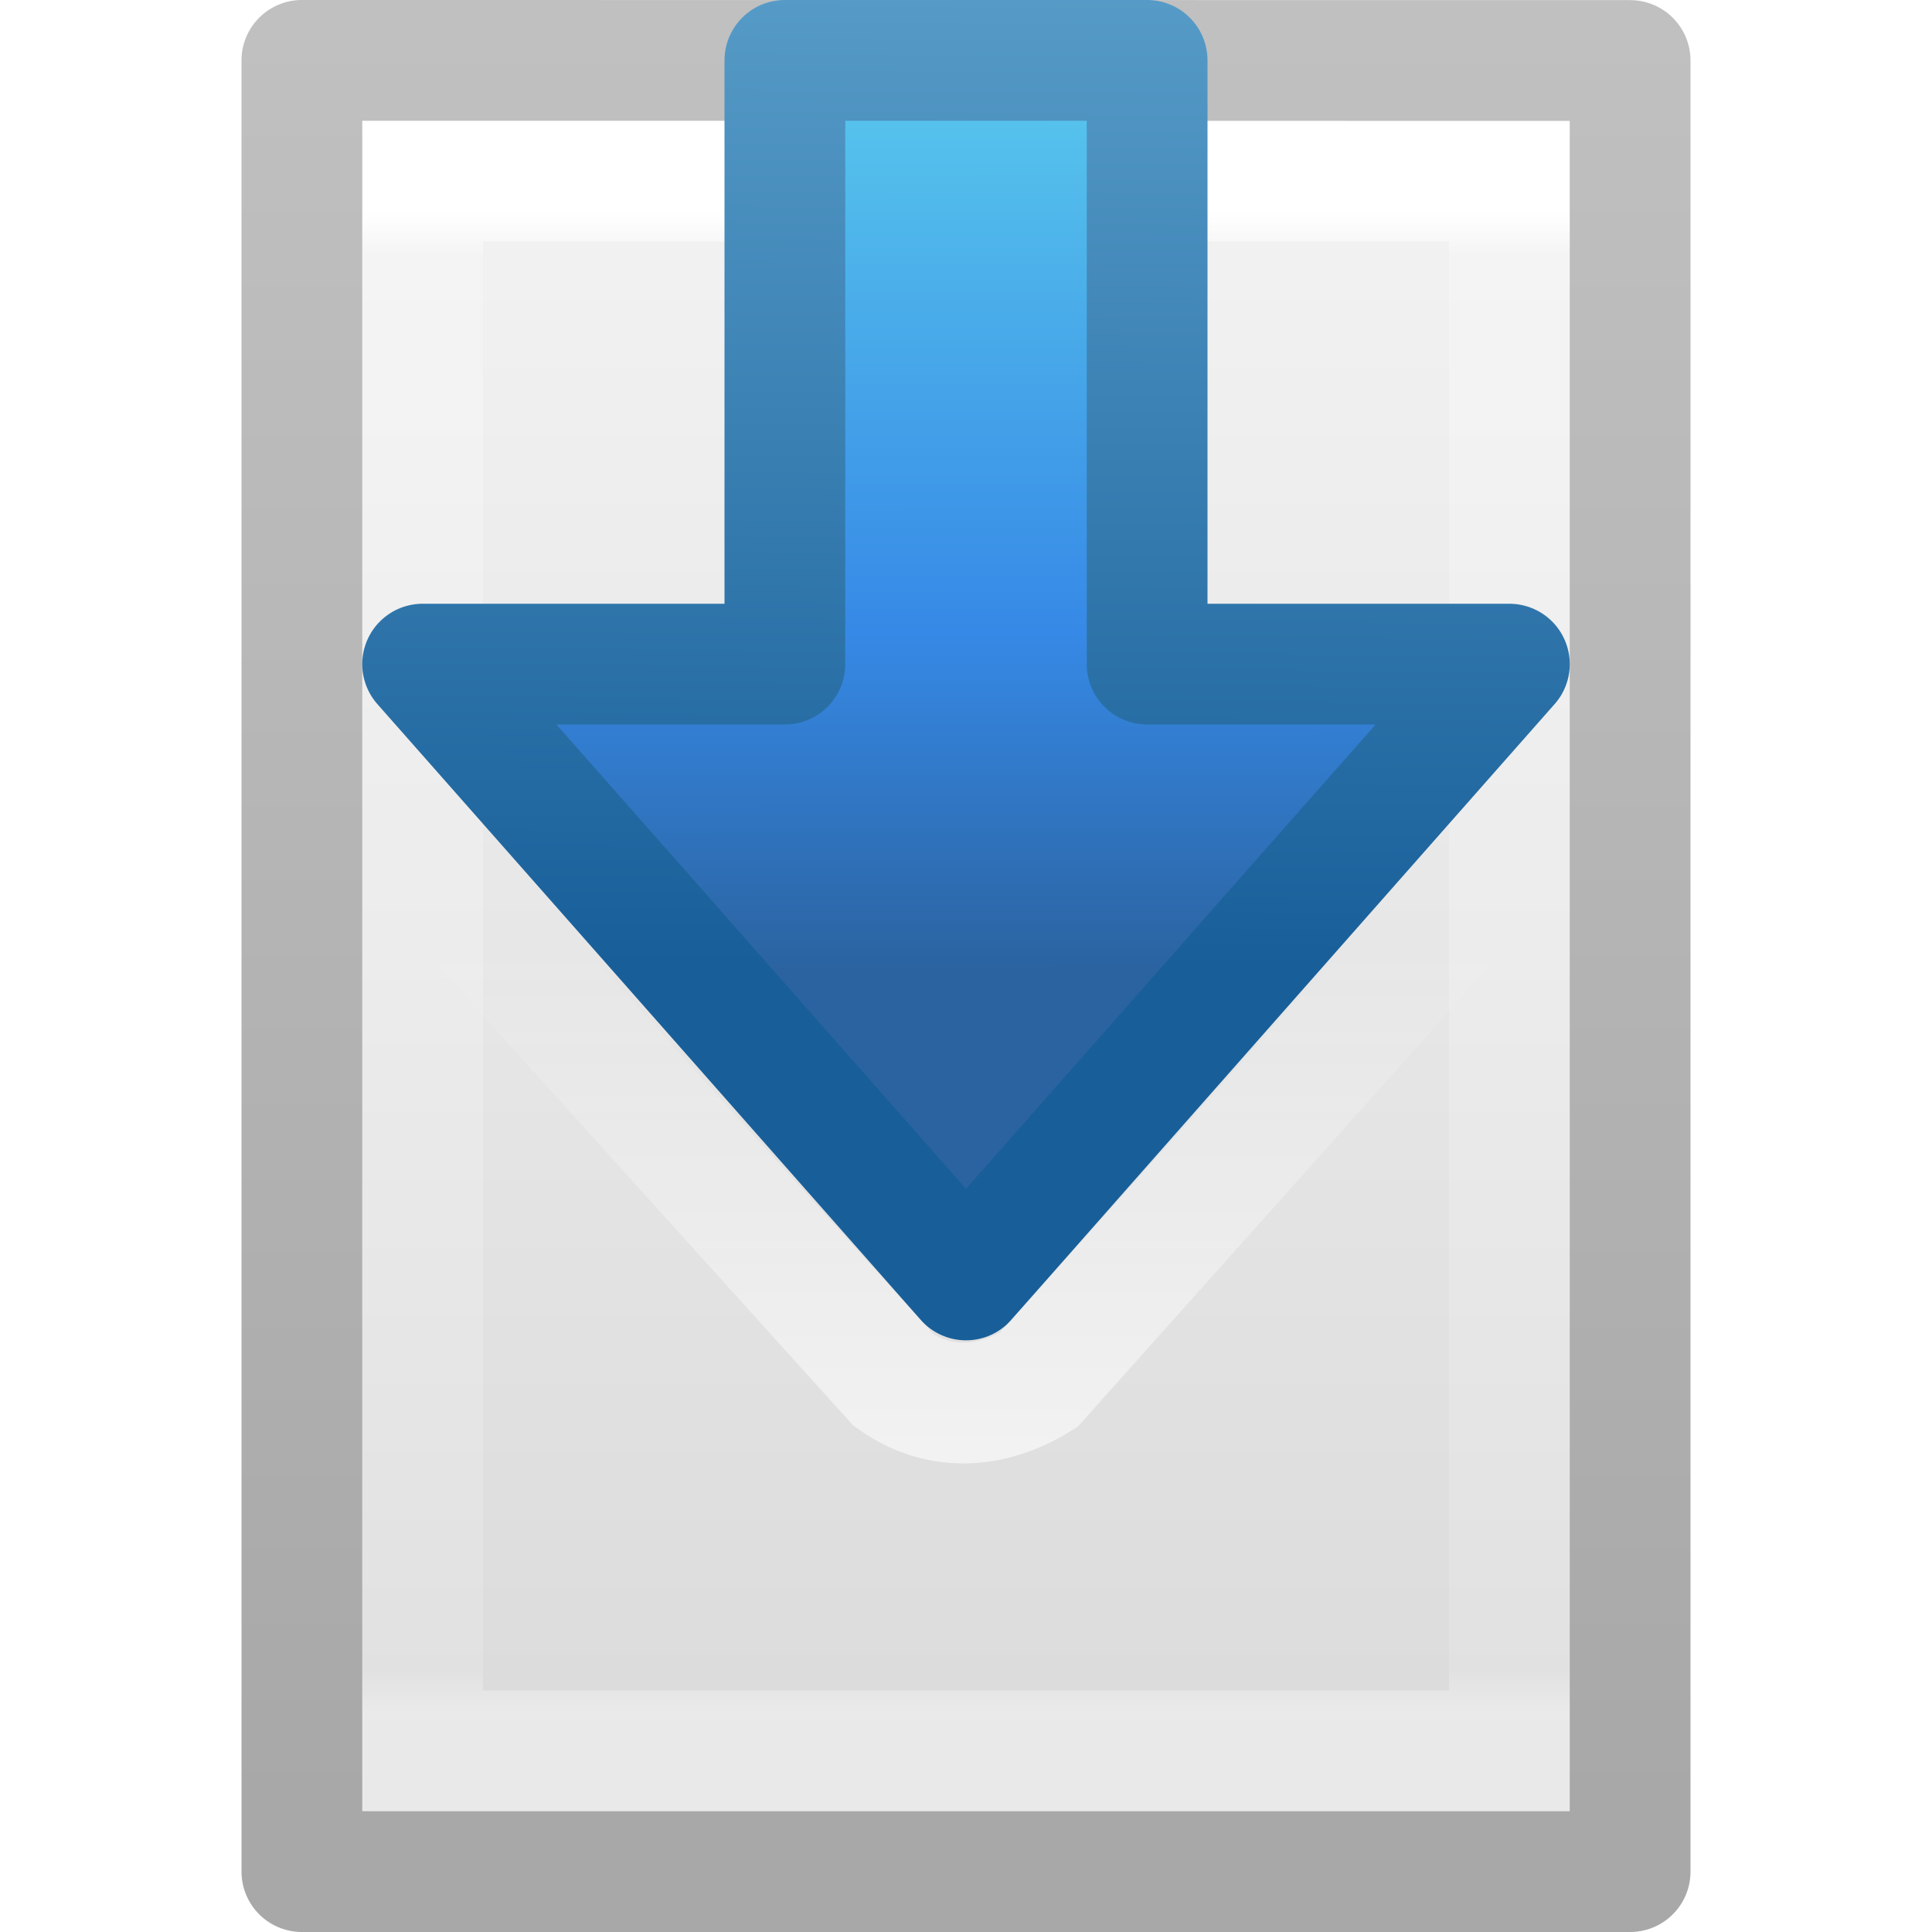
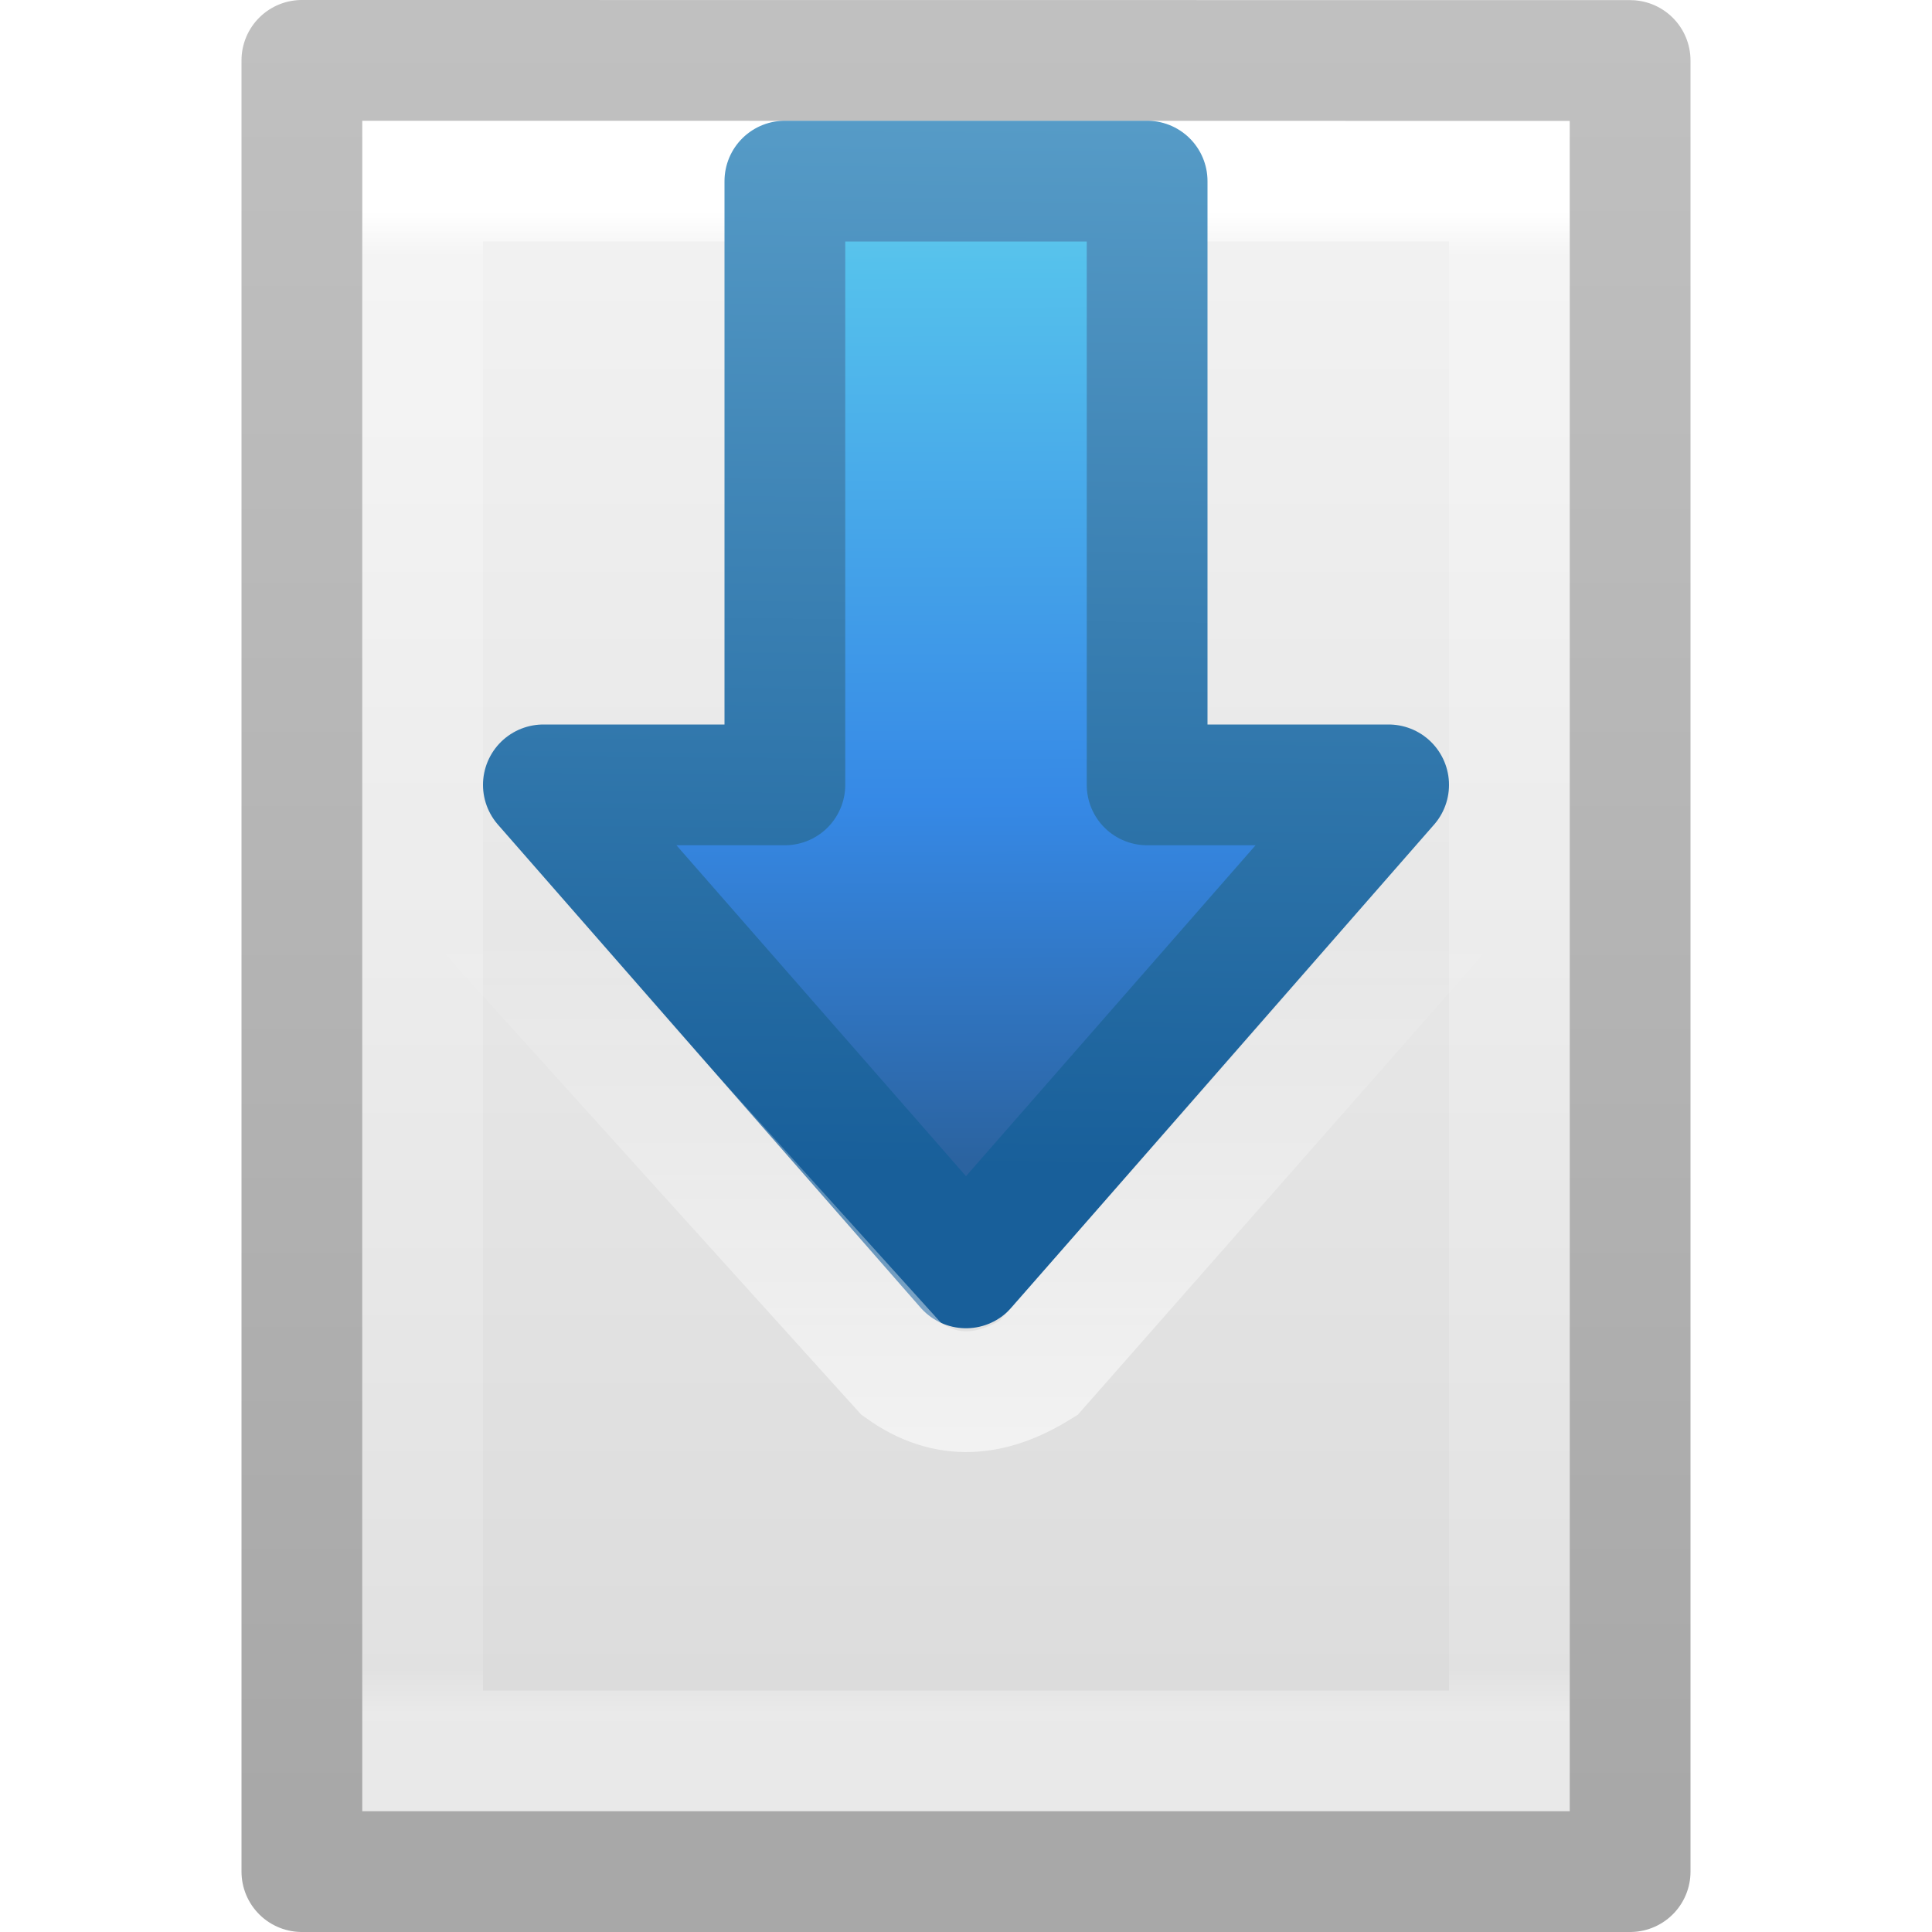
<svg xmlns="http://www.w3.org/2000/svg" xmlns:xlink="http://www.w3.org/1999/xlink" width="16px" height="16px" id="svg3942" version="1.1">
  <defs id="defs3944">
+     <linearGradient id="linearGradient8">
+       <stop id="stop7" style="stop-color:#18999a;stop-opacity:1;" offset="0" />
+       <stop id="stop8" style="stop-color:#59c99c;stop-opacity:1;" offset="1" />
+     </linearGradient>
+     <linearGradient id="linearGradient6">
+       <stop id="stop3" style="stop-color:#90eca9;stop-opacity:1;" offset="0" />
+       <stop id="stop4" style="stop-color:#55ec6f;stop-opacity:1;" offset="0.262" />
+       <stop id="stop5" style="stop-color:#4dcf75;stop-opacity:1;" offset="0.705" />
+       <stop id="stop6" style="stop-color:#2ba043;stop-opacity:1;" offset="1" />
+     </linearGradient>
    <linearGradient id="linearGradient2">
      <stop id="stop1" style="stop-color:#269a18;stop-opacity:1;" offset="0" />
      <stop id="stop2" style="stop-color:#59c981;stop-opacity:1;" offset="1" />
    </linearGradient>
    <linearGradient xlink:href="#linearGradient3104-9" id="linearGradient3092" gradientUnits="userSpaceOnUse" gradientTransform="matrix(0.2537859,0,0,0.3050187,19.12898,-0.685477)" x1="-51.786" y1="50.786" x2="-51.786" y2="2.906" />
    <linearGradient id="linearGradient3104-9">
      <stop id="stop3106-5" style="stop-color:#000000;stop-opacity:0.34" offset="0" />
      <stop id="stop3108-5" style="stop-color:#000000;stop-opacity:0.247" offset="1" />
    </linearGradient>
    <linearGradient xlink:href="#linearGradient3977" id="linearGradient3095" gradientUnits="userSpaceOnUse" gradientTransform="matrix(0.2432432,0,0,0.3513513,2.162164,-0.432428)" x1="24" y1="6.205" x2="24" y2="41.59" />
    <linearGradient id="linearGradient3977">
      <stop id="stop3979" style="stop-color:#ffffff;stop-opacity:1" offset="0" />
      <stop id="stop3981" style="stop-color:#ffffff;stop-opacity:0.235" offset="0.029" />
      <stop id="stop3983" style="stop-color:#ffffff;stop-opacity:0.157" offset="0.972" />
      <stop id="stop3985" style="stop-color:#ffffff;stop-opacity:0.392" offset="1" />
    </linearGradient>
    <linearGradient id="linearGradient3600">
      <stop id="stop3602" style="stop-color:#f4f4f4;stop-opacity:1" offset="0" />
      <stop id="stop3604" style="stop-color:#dbdbdb;stop-opacity:1" offset="1" />
    </linearGradient>
    <linearGradient y2="47.013" x2="25.132" y1="0.985" x1="25.132" gradientTransform="matrix(0.2857136,0,0,0.304197,1.142873,0.2326048)" gradientUnits="userSpaceOnUse" id="linearGradient3940" xlink:href="#linearGradient3600" />
    <linearGradient id="linearGradient2867-449-88-871-390-598-476-591-434-148-57-177">
      <stop id="stop3750" style="stop-color:#90dbec;stop-opacity:1" offset="0" />
      <stop id="stop3752" style="stop-color:#55c1ec;stop-opacity:1" offset="0.262" />
      <stop id="stop3754" style="stop-color:#3689e6;stop-opacity:1" offset="0.705" />
      <stop id="stop3756" style="stop-color:#2b63a0;stop-opacity:1" offset="1" />
    </linearGradient>
    <linearGradient id="linearGradient3707-319-631-407-324">
      <stop id="stop3760" style="stop-color:#185f9a;stop-opacity:1" offset="0" />
      <stop id="stop3762" style="stop-color:#599ec9;stop-opacity:1" offset="1" />
    </linearGradient>
-     <linearGradient xlink:href="#linearGradient2867-449-88-871-390-598-476-591-434-148-57-177" id="linearGradient3974" x1="11.568" y1="3.544" x2="11.579" y2="13.034" gradientUnits="userSpaceOnUse" gradientTransform="translate(0,-5)" />
-     <linearGradient xlink:href="#linearGradient3707-319-631-407-324" id="linearGradient3982" x1="6.224" y1="12.988" x2="6.284" y2="4.582" gradientUnits="userSpaceOnUse" gradientTransform="translate(0,-5)" />
+     <linearGradient xlink:href="#linearGradient2867-449-88-871-390-598-476-591-434-148-57-177" id="linearGradient3974" x1="11.568" y1="3.544" x2="11.609" y2="13.596" gradientUnits="userSpaceOnUse" gradientTransform="translate(0,-4)" />
+     <linearGradient xlink:href="#linearGradient3707-319-631-407-324" id="linearGradient3982" x1="6.197" y1="13.66" x2="6.284" y2="4.582" gradientUnits="userSpaceOnUse" gradientTransform="translate(0,-4)" />
    <linearGradient id="linearGradient4299-652-6">
      <stop offset="0" style="stop-color:#ffffff;stop-opacity:1" id="stop3618-0" />
      <stop offset="1" style="stop-color:#ffffff;stop-opacity:0" id="stop3620-26" />
    </linearGradient>
-     <linearGradient y2="12.501" x2="11.704" y1="19.199" x1="11.704" gradientTransform="matrix(0.6470788,0,0,0.6512019,0.2447204,-0.3263537)" gradientUnits="userSpaceOnUse" id="linearGradient3020" xlink:href="#linearGradient4299-652-6" />
+     <linearGradient y2="12.501" x2="11.704" y1="19.199" x1="11.704" gradientTransform="matrix(0.6470788,0,0,0.6512019,0.2447204,-0.4254045)" gradientUnits="userSpaceOnUse" id="linearGradient3020" xlink:href="#linearGradient4299-652-6" />
    <linearGradient xlink:href="#linearGradient3600" id="linearGradient2184" gradientUnits="userSpaceOnUse" gradientTransform="matrix(0.3067662,0,0,0.2950482,-14.70183,0.5752148)" x1="74.839" y1="4.536" x2="74.839" y2="49.779" />
    <linearGradient x1="24" y1="7.557" x2="24" y2="40.753" id="linearGradient3304" xlink:href="#linearGradient3924-4-8" gradientUnits="userSpaceOnUse" gradientTransform="matrix(0.2972973,0,0,0.2972973,0.8648676,0.8648687)" />
    <linearGradient id="linearGradient3924-4-8">
      <stop id="stop3926-0-4" style="stop-color:#ffffff;stop-opacity:1" offset="0" />
      <stop id="stop3928-6-8" style="stop-color:#ffffff;stop-opacity:0.235" offset="0.063" />
      <stop id="stop3930-2-1" style="stop-color:#ffffff;stop-opacity:0.157" offset="0.951" />
      <stop id="stop3932-9-0" style="stop-color:#ffffff;stop-opacity:0.392" offset="1" />
    </linearGradient>
    <linearGradient xlink:href="#linearGradient3104-6" id="linearGradient2140" gradientUnits="userSpaceOnUse" gradientTransform="matrix(0.8074969,0,0,0.8947171,-36.4537,-22.66076)" x1="56.408" y1="42.392" x2="56.408" y2="26.596" />
    <linearGradient id="linearGradient3104-6">
      <stop offset="0" style="stop-color:#000000;stop-opacity:0.318" id="stop3106-3" />
      <stop offset="1" style="stop-color:#000000;stop-opacity:0.24" id="stop3108-9" />
    </linearGradient>
    <radialGradient gradientTransform="matrix(-0.2237174,0,0,-0.3195977,13.5565,18.6416)" gradientUnits="userSpaceOnUse" xlink:href="#linearGradient4213-9" id="radialGradient4132" fy="36.421" fx="24.837" r="15.645" cy="36.421" cx="24.837" />
    <linearGradient id="linearGradient4213-9">
      <stop id="stop4215-4" style="stop-color:#000000;stop-opacity:1" offset="0" />
      <stop id="stop4217-1" style="stop-color:#000000;stop-opacity:0" offset="1" />
    </linearGradient>
    <linearGradient y2="10.25" x2="21.304" y1="10.25" x1="7.406" gradientTransform="matrix(0,0.6115758,-0.6008607,0,14.61123,-2.029199)" gradientUnits="userSpaceOnUse" id="linearGradient72-3" xlink:href="#linearGradient885" />
    <linearGradient id="linearGradient885">
      <stop id="stop877" style="stop-color:#9bdb4d;stop-opacity:1" offset="0" />
      <stop id="stop883" style="stop-color:#68b723;stop-opacity:1" offset="1" />
    </linearGradient>
    <linearGradient y2="57.037" x2="17.95" y1="57.037" x1="25.631" gradientTransform="matrix(0,-0.3905614,0.4356269,0,-15.51934,17.01047)" gradientUnits="userSpaceOnUse" id="linearGradient940" xlink:href="#linearGradient1356-6" />
    <linearGradient id="linearGradient1356-6">
      <stop offset="0" style="stop-color:#ffffff;stop-opacity:1" id="stop1348-7" />
      <stop offset="0" style="stop-color:#ffffff;stop-opacity:0.235" id="stop1350-5" />
      <stop offset="1" style="stop-color:#ffffff;stop-opacity:0.157" id="stop1352-3" />
      <stop offset="1" style="stop-color:#ffffff;stop-opacity:0.392" id="stop1354-5" />
    </linearGradient>
    <linearGradient xlink:href="#linearGradient1597-2" id="linearGradient940-2-6" gradientUnits="userSpaceOnUse" gradientTransform="matrix(0,-0.6697593,0.4969918,0,-18.86498,24.52555)" x1="33.632" y1="53.037" x2="27.66" y2="53.037" />
    <linearGradient id="linearGradient1597-2">
      <stop id="stop1589-9" style="stop-color:#ffffff;stop-opacity:1" offset="0" />
      <stop id="stop1591-1" style="stop-color:#ffffff;stop-opacity:0.235" offset="0" />
      <stop id="stop1593-2" style="stop-color:#ffffff;stop-opacity:0.157" offset="1" />
      <stop id="stop1595-7" style="stop-color:#ffffff;stop-opacity:0.55;" offset="1" />
    </linearGradient>
    <linearGradient xlink:href="#linearGradient3251-5" id="linearGradient3231" gradientUnits="userSpaceOnUse" x1="16.94" y1="7.121" x2="17.025" y2="23.11" gradientTransform="matrix(0.8181928,0,0,0.823197,-1.798976,-7.292408)" />
    <linearGradient id="linearGradient3251-5">
      <stop offset="0" style="stop-color:#94ec90;stop-opacity:1;" id="stop3253-3" />
      <stop offset="0.305" style="stop-color:#55ec59;stop-opacity:1;" id="stop3255-5" />
      <stop offset="0.655" style="stop-color:#36e681;stop-opacity:1;" id="stop3257-6" />
      <stop offset="1" style="stop-color:#2ba03d;stop-opacity:1;" id="stop3259-2" />
    </linearGradient>
    <linearGradient xlink:href="#linearGradient2" id="linearGradient3233" gradientUnits="userSpaceOnUse" x1="6.985" y1="21.964" x2="7" y2="7" gradientTransform="matrix(0.8181928,0,0,0.823197,-1.798976,-7.292408)" />
  </defs>
  <path style="display:inline;fill:url(#linearGradient3940);fill-opacity:1;stroke:none" id="path4160" d="m 3,1 c 2.292,0 10,8.904e-4 10,8.904e-4 L 13,15 C 13,15 6.333,15 3,15 3,10.333 3,5.667 3,1 Z" />
  <path style="display:inline;fill:none;stroke:url(#linearGradient3095);stroke-width:1;stroke-linecap:round;stroke-linejoin:miter;stroke-miterlimit:4;stroke-dasharray:none;stroke-dashoffset:0;stroke-opacity:1" id="rect6741-1" d="M 12.5,14.5 H 3.5 V 1.5 H 12.5 Z" />
  <path style="display:inline;fill:none;stroke:url(#linearGradient3092);stroke-width:1;stroke-linecap:butt;stroke-linejoin:round;stroke-miterlimit:4;stroke-dasharray:none;stroke-dashoffset:0;stroke-opacity:1" id="path4160-8" d="m 2.5,0.5 c 2.521,0 11,9.54e-4 11,9.54e-4 l 1.3e-5,14.999 c 0,0 -7.333,0 -11,0 0,-5 0,-10 10e-8,-15 z" />
-   <path style="color:#000000;display:inline;overflow:visible;visibility:visible;fill:url(#linearGradient3974);fill-opacity:1;fill-rule:nonzero;stroke:url(#linearGradient3982);stroke-width:1;stroke-linecap:round;stroke-linejoin:round;stroke-miterlimit:4;stroke-dasharray:none;stroke-dashoffset:0;stroke-opacity:1;marker:none;enable-background:accumulate" d="M 6.5,0.5 V 5.5 L 3.5,5.5 8,10.6 12.5,5.5 9.5,5.5 V 0.5 Z" id="path3870" />
-   <path d="m 6.897,3.886 c -0.386,0.073 -0.593,0.48 -0.546,0.849 v 1.312 c -0.375,0.024 -2.447,-0.095 -2.738,0.214 -0.302,0.295 -0.229,0.802 0.078,1.062 L 7.4,11.429 C 7.779,11.701 8.22,11.664 8.6,11.429 l 3.823,-4.278 c 0.333,-0.431 -0.027,-1.13 -0.569,-1.105 H 9.668 c -0.003,-0.661 0.006,-0.878 -0.004,-1.538 -0.033,-0.413 -0.451,-0.675 -0.839,-0.622 -1.074,3.13e-5 -0.854,-4.24e-5 -1.927,0 z" id="path3524" style="color:#000000;display:inline;overflow:visible;visibility:visible;opacity:0.6;fill:none;stroke:url(#linearGradient3020);stroke-width:1;stroke-linecap:round;stroke-linejoin:miter;stroke-miterlimit:4;stroke-dasharray:none;stroke-dashoffset:0;stroke-opacity:1;marker:none;enable-background:accumulate" />
+   <path style="color:#000000;display:inline;overflow:visible;visibility:visible;opacity:1;fill:url(#linearGradient3974);fill-opacity:1;fill-rule:nonzero;stroke:url(#linearGradient3982);stroke-width:1;stroke-linecap:round;stroke-linejoin:round;stroke-miterlimit:4;stroke-dasharray:none;stroke-dashoffset:0;stroke-opacity:1;marker:none;enable-background:accumulate" d="M 6.5,1.5 V 6.5 L 4.5,6.5 8,10.5 11.5,6.5 9.5,6.5 V 1.5 Z" id="path3870" />
+   <path d="m 6.897,3.787 c -0.386,0.073 -0.593,0.48 -0.546,0.849 v 1.312 c -0.375,0.024 -2.447,-0.095 -2.738,0.214 -0.302,0.295 -0.164,0.812 0.143,1.071 L 7.466,11.339 C 7.845,11.611 8.22,11.565 8.6,11.33 l 3.787,-4.303 c 0.333,-0.431 0.009,-1.105 -0.532,-1.08 H 9.668 c -0.003,-0.661 0.006,-0.878 -0.004,-1.538 -0.033,-0.413 -0.451,-0.675 -0.839,-0.622 -1.074,3.13e-5 -0.854,-4.24e-5 -1.927,0 z" id="path3524" style="color:#000000;display:inline;overflow:visible;visibility:visible;opacity:0.6;fill:none;stroke:url(#linearGradient3020);stroke-width:1;stroke-linecap:round;stroke-linejoin:miter;stroke-miterlimit:4;stroke-dasharray:none;stroke-dashoffset:0;stroke-opacity:1;marker:none;enable-background:accumulate" />
</svg>
